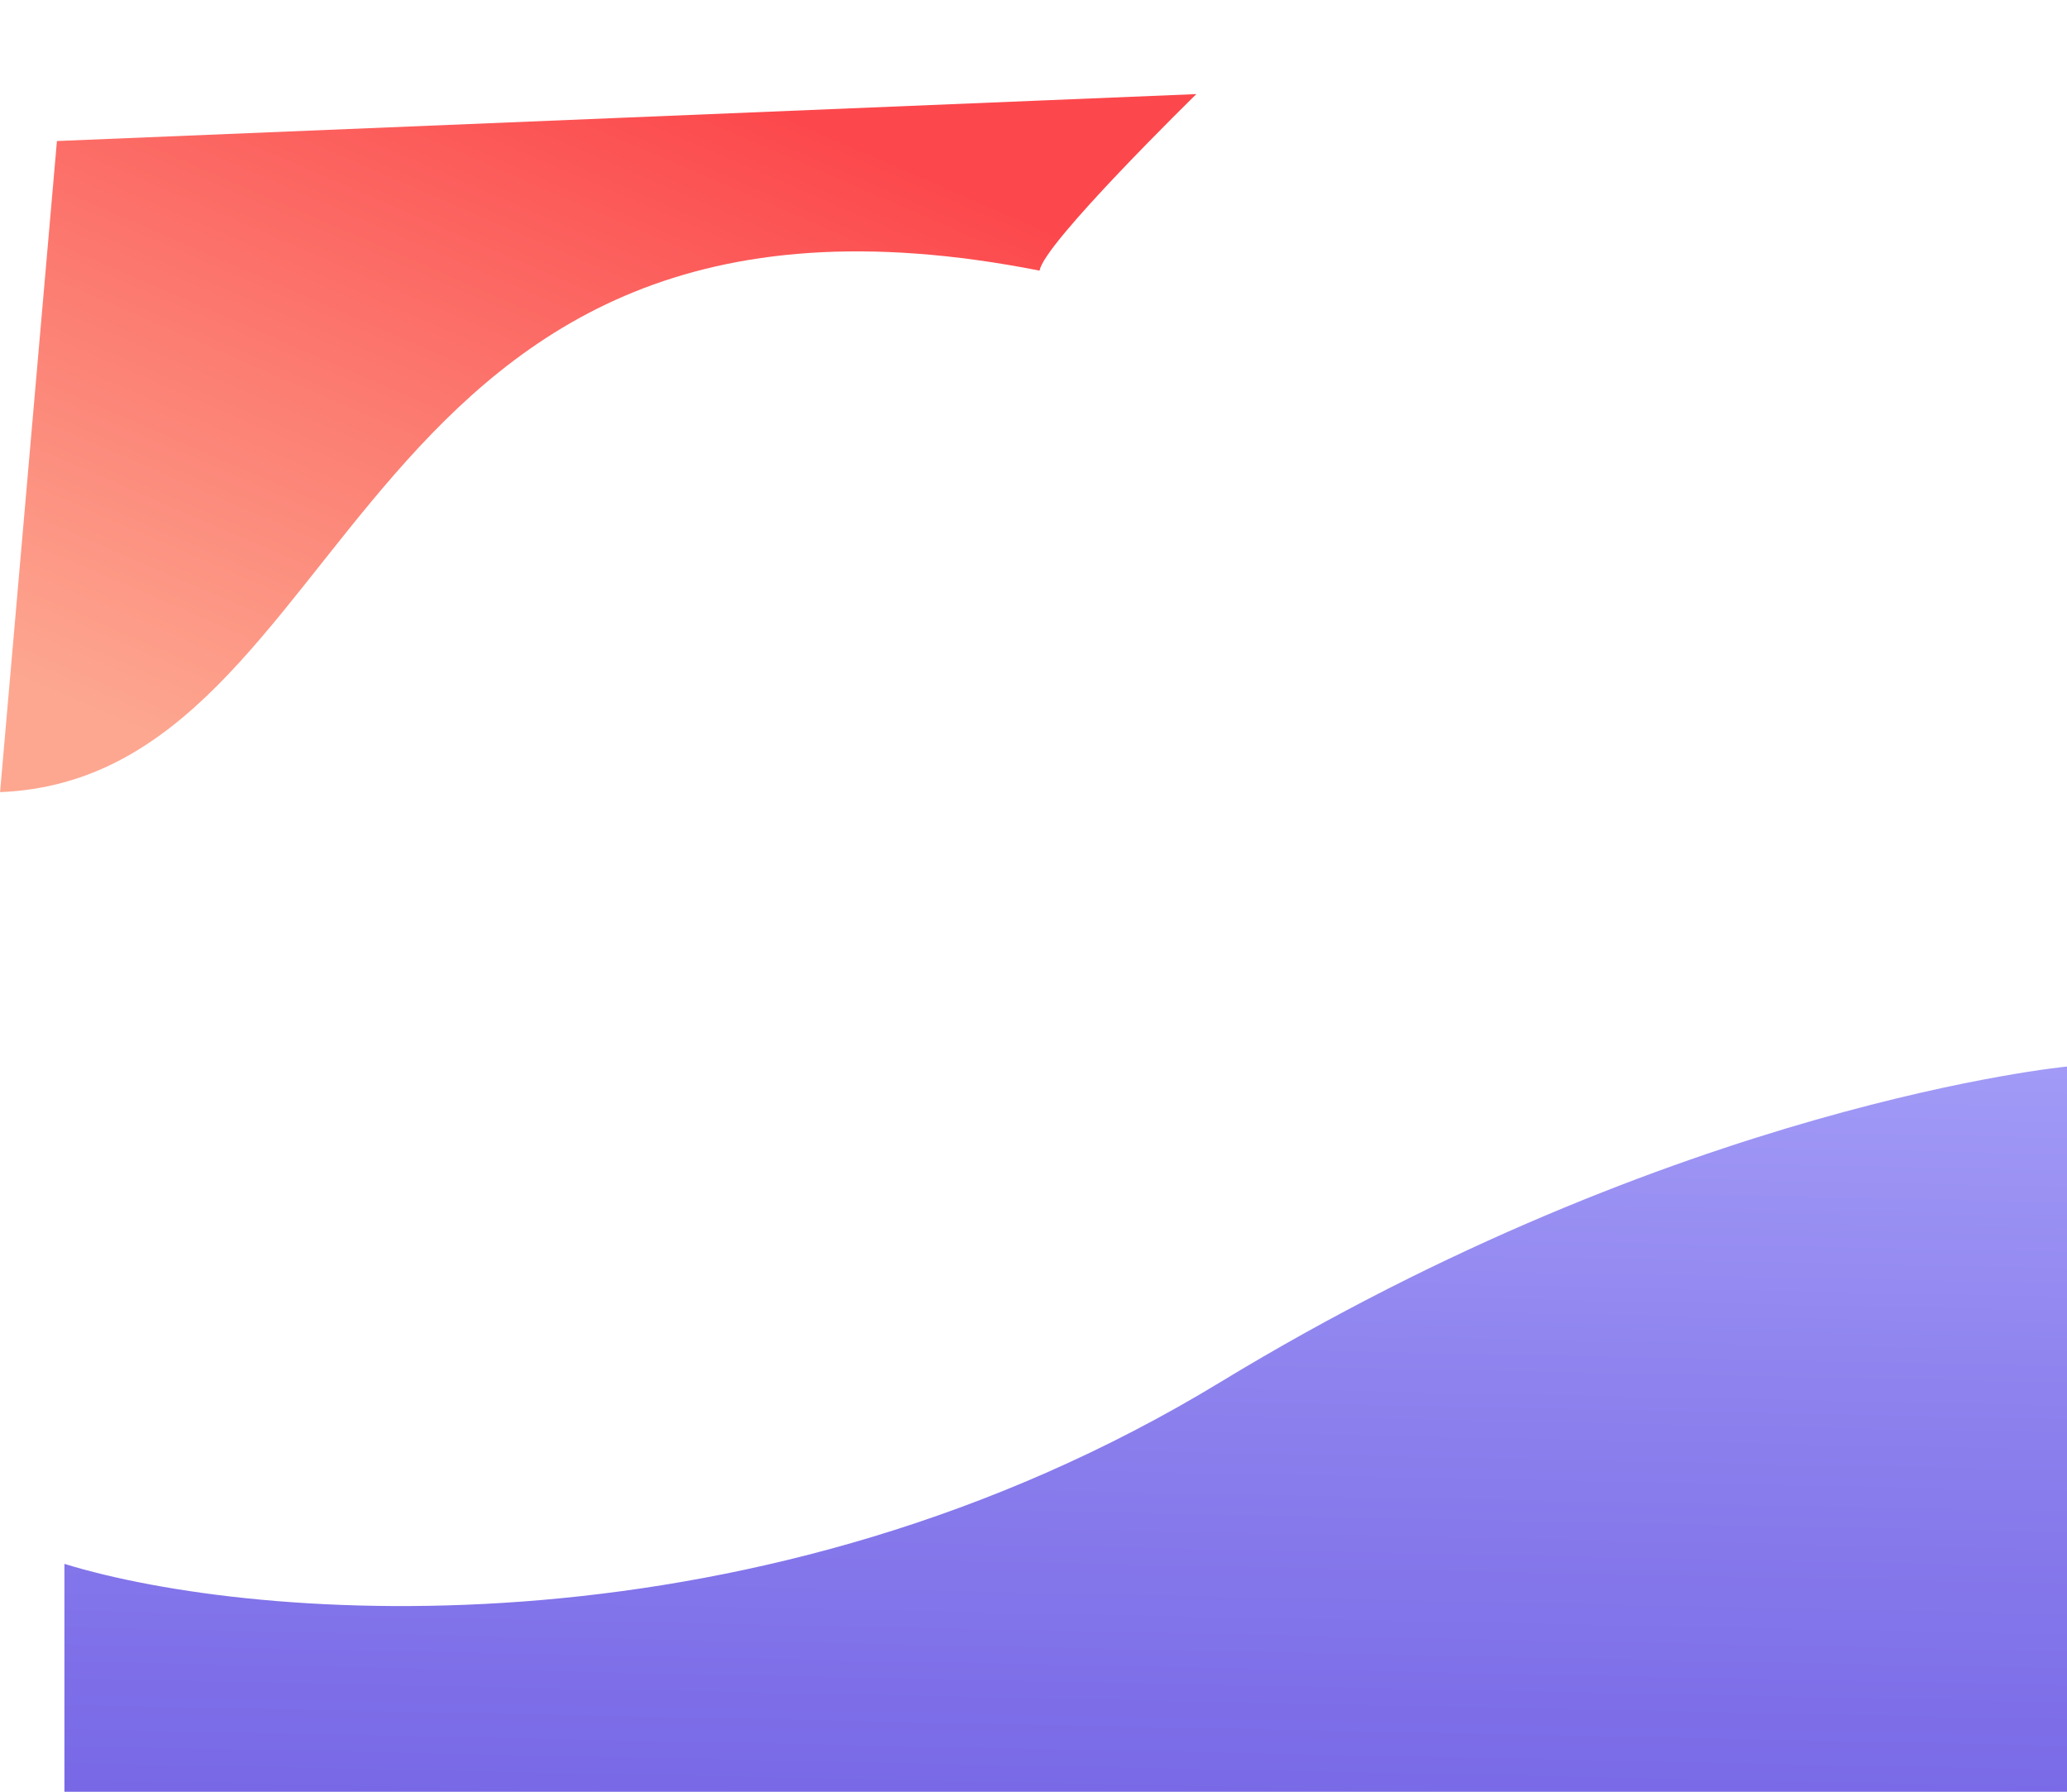
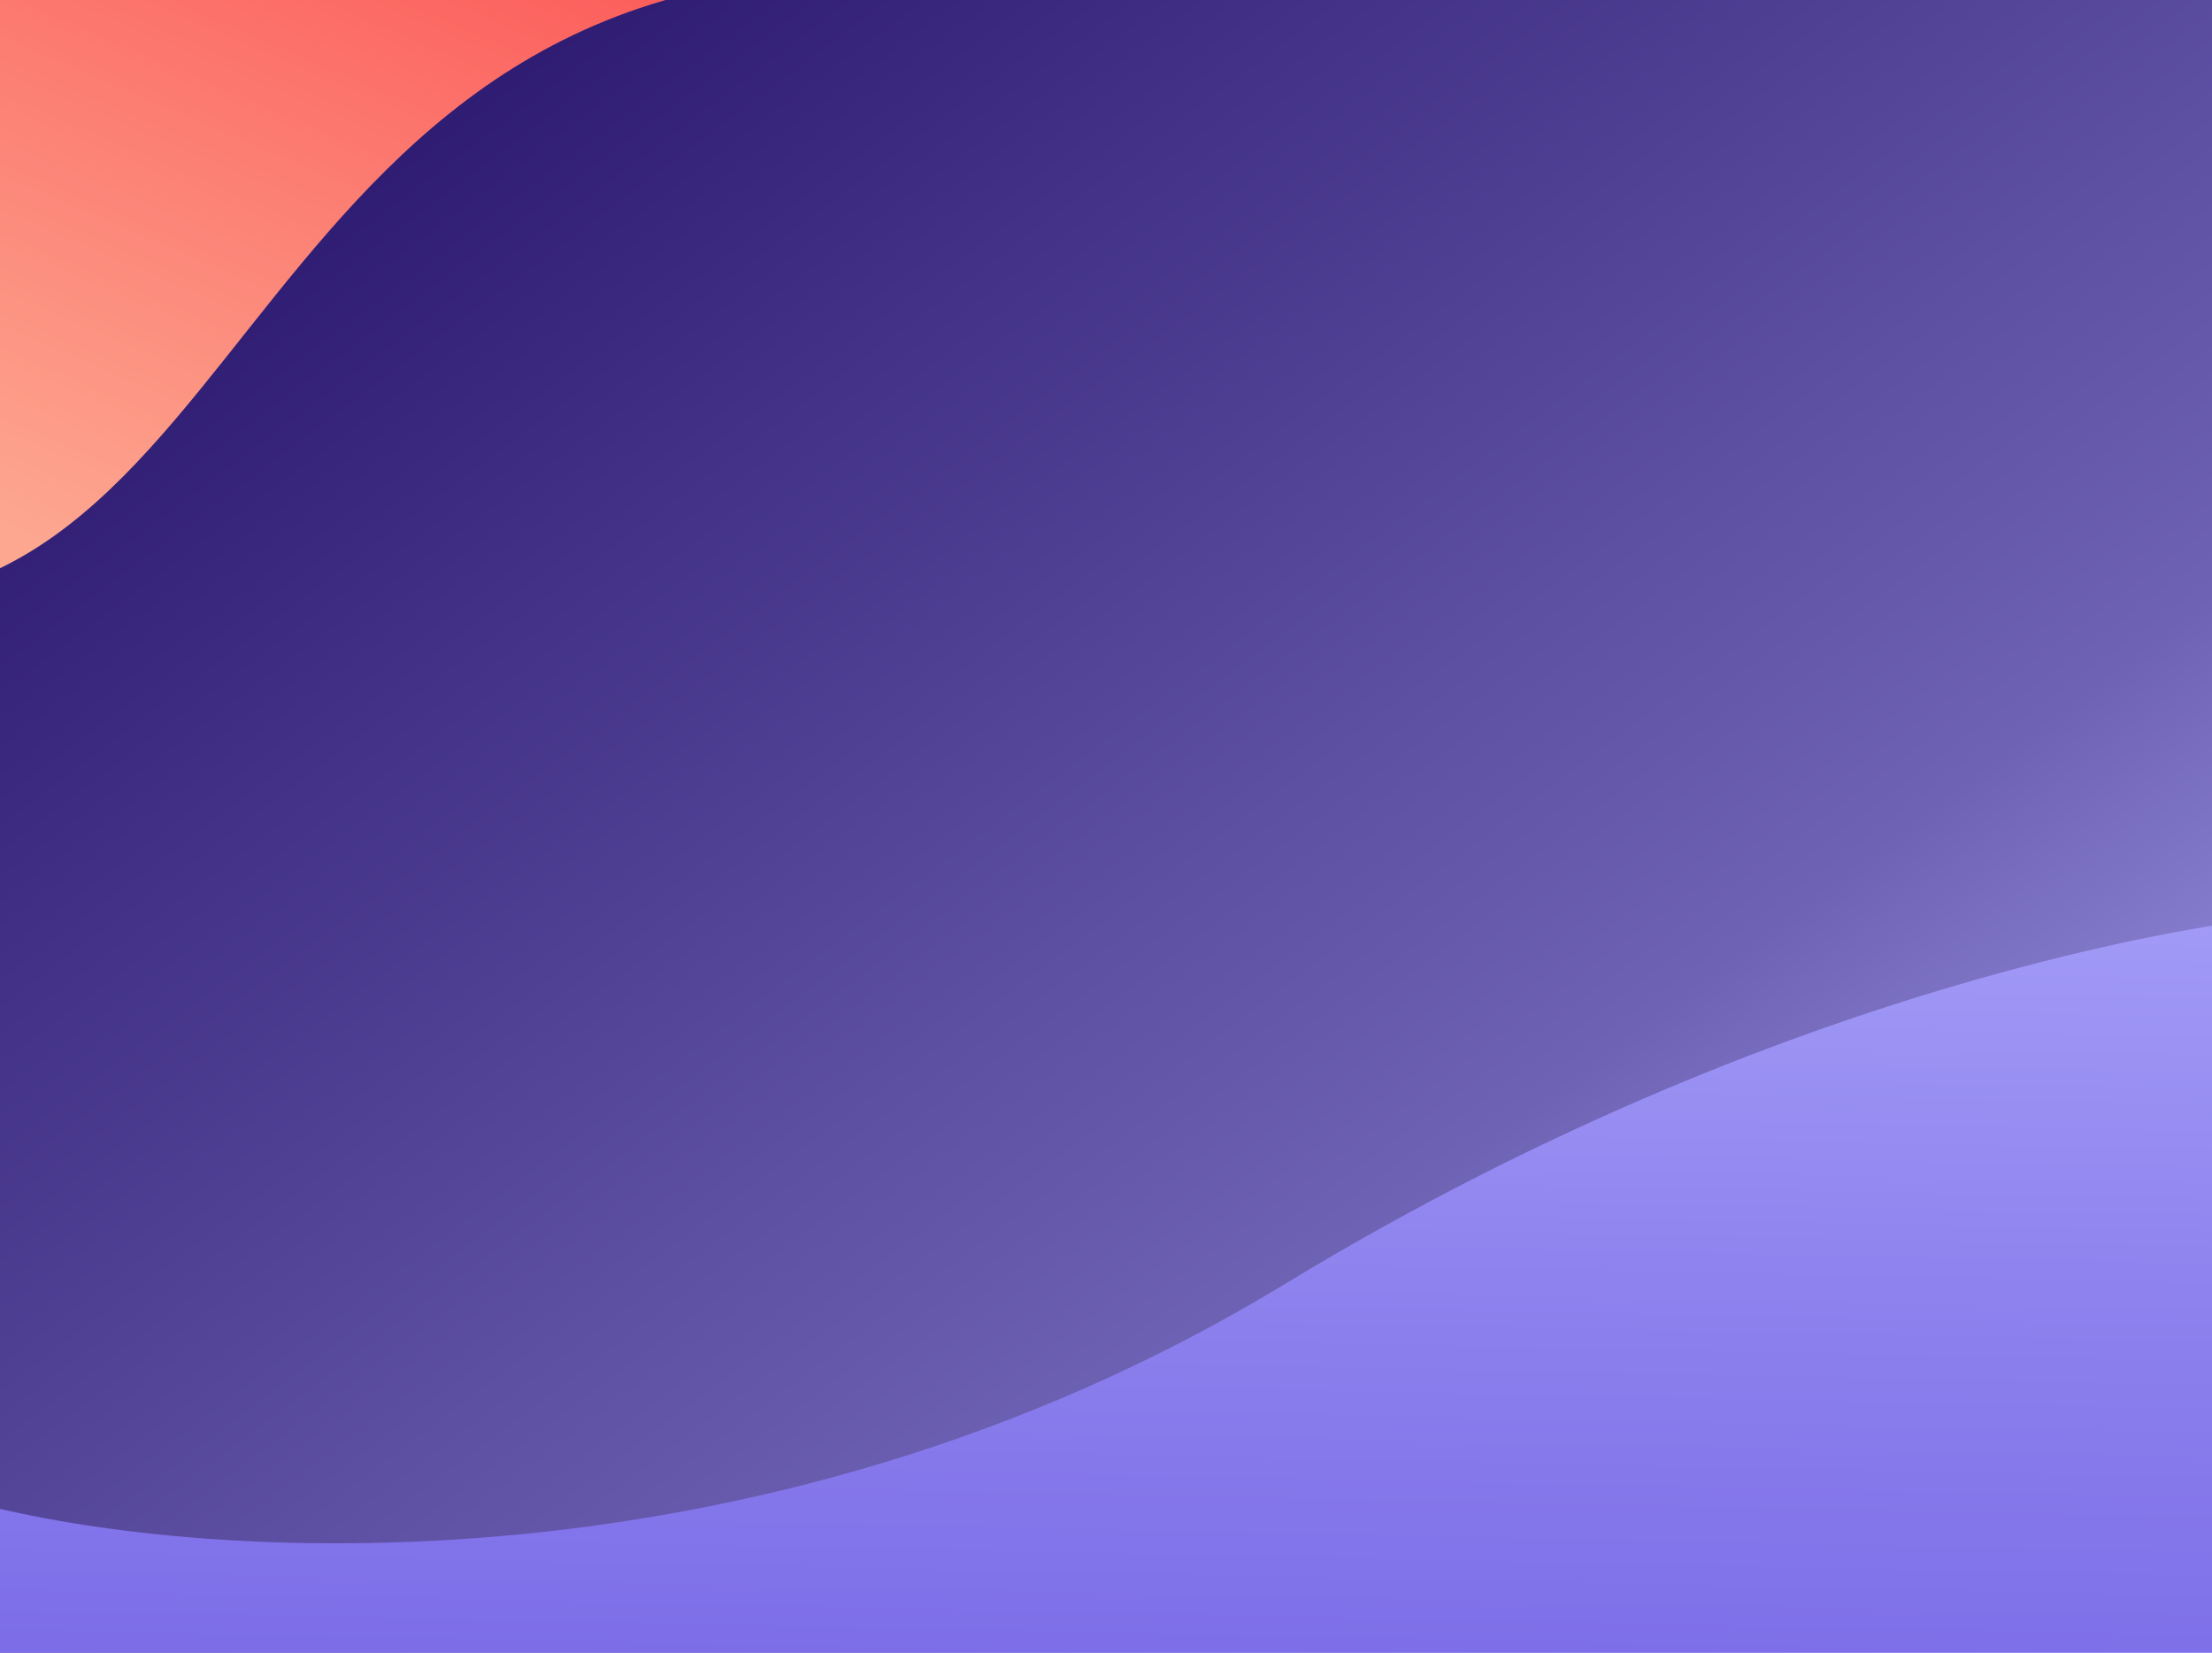
- <svg xmlns="http://www.w3.org/2000/svg" width="1108.799" height="960.998" viewBox="0 0 1108.799 960.998">
+ <svg xmlns="http://www.w3.org/2000/svg" width="1024" height="765" viewBox="0 0 1024 765">
  <defs>
-     <linearGradient id="linear-gradient" x1="0.758" y1="-0.515" x2="0.67" y2="1.035" gradientUnits="objectBoundingBox">
+     <linearGradient id="linear-gradient" x2="1" y2="0.99" gradientUnits="objectBoundingBox">
+       <stop offset="0" stop-color="#1f0a62" />
+       <stop offset="0.682" stop-color="#6e62b4" />
+       <stop offset="1" stop-color="#b5b1fe" />
+     </linearGradient>
+     <linearGradient id="linear-gradient-2" x1="0.758" y1="-0.515" x2="0.67" y2="1.035" gradientUnits="objectBoundingBox">
      <stop offset="0" stop-color="#b8b5ff" />
      <stop offset="0.653" stop-color="#8b7fed" />
      <stop offset="1" stop-color="#7868e6" />
    </linearGradient>
-     <linearGradient id="linear-gradient-2" x1="0.5" x2="0.076" y2="0.897" gradientUnits="objectBoundingBox">
+     <linearGradient id="linear-gradient-3" x1="0.5" x2="0.076" y2="0.897" gradientUnits="objectBoundingBox">
      <stop offset="0" stop-color="#fc484c" />
      <stop offset="0.541" stop-color="#fc7d72" />
      <stop offset="1" stop-color="#fda790" />
    </linearGradient>
+     <clipPath id="clip-shape4">
+       <rect width="1024" height="765" />
+     </clipPath>
  </defs>
-   <g id="Groupe_1677" data-name="Groupe 1677" transform="translate(59.679 147.026)">
-     <path id="Tracé_2390" data-name="Tracé 2390" d="M273.333,8390.391c103.181,31.815,373.7,52.258,619.926-97.387s454.313-169.339,454.313-169.339v388.972H273.333Z" transform="translate(-298.452 -7698.665)" fill="url(#linear-gradient)" />
-     <path id="Tracé_2393" data-name="Tracé 2393" d="M5936.856,7644.672c193.717-24.883,151.974-368.213,531.32-327.227.392-14.211,75.53-101.67,75.53-101.67l-606.85,78.28Z" transform="matrix(0.996, 0.087, -0.087, 0.996, -5307.667, -7852.774)" fill="url(#linear-gradient-2)" />
+   <g id="shape4" clip-path="url(#clip-shape4)">
+     <rect width="1024" height="765" fill="url(#linear-gradient)" />
+     <path id="Tracé_2390" data-name="Tracé 2390" d="M273.333,8390.391c103.181,31.815,373.7,52.258,619.926-97.387s454.313-169.339,454.313-169.339v388.972H273.333Z" transform="translate(-298.452 -7698.665)" fill="url(#linear-gradient-2)" />
+     <path id="Tracé_2393" data-name="Tracé 2393" d="M5936.856,7644.672c193.717-24.883,151.974-368.213,531.32-327.227.392-14.211,75.53-101.67,75.53-101.67l-606.85,78.28Z" transform="matrix(0.996, 0.087, -0.087, 0.996, -5307.667, -7852.774)" fill="url(#linear-gradient-3)" />
+     <path id="Tracé_2392" data-name="Tracé 2392" d="M5874.595,7648.365" transform="translate(-4922 -7329)" fill="none" stroke="#707070" stroke-width="1" />
  </g>
</svg>
